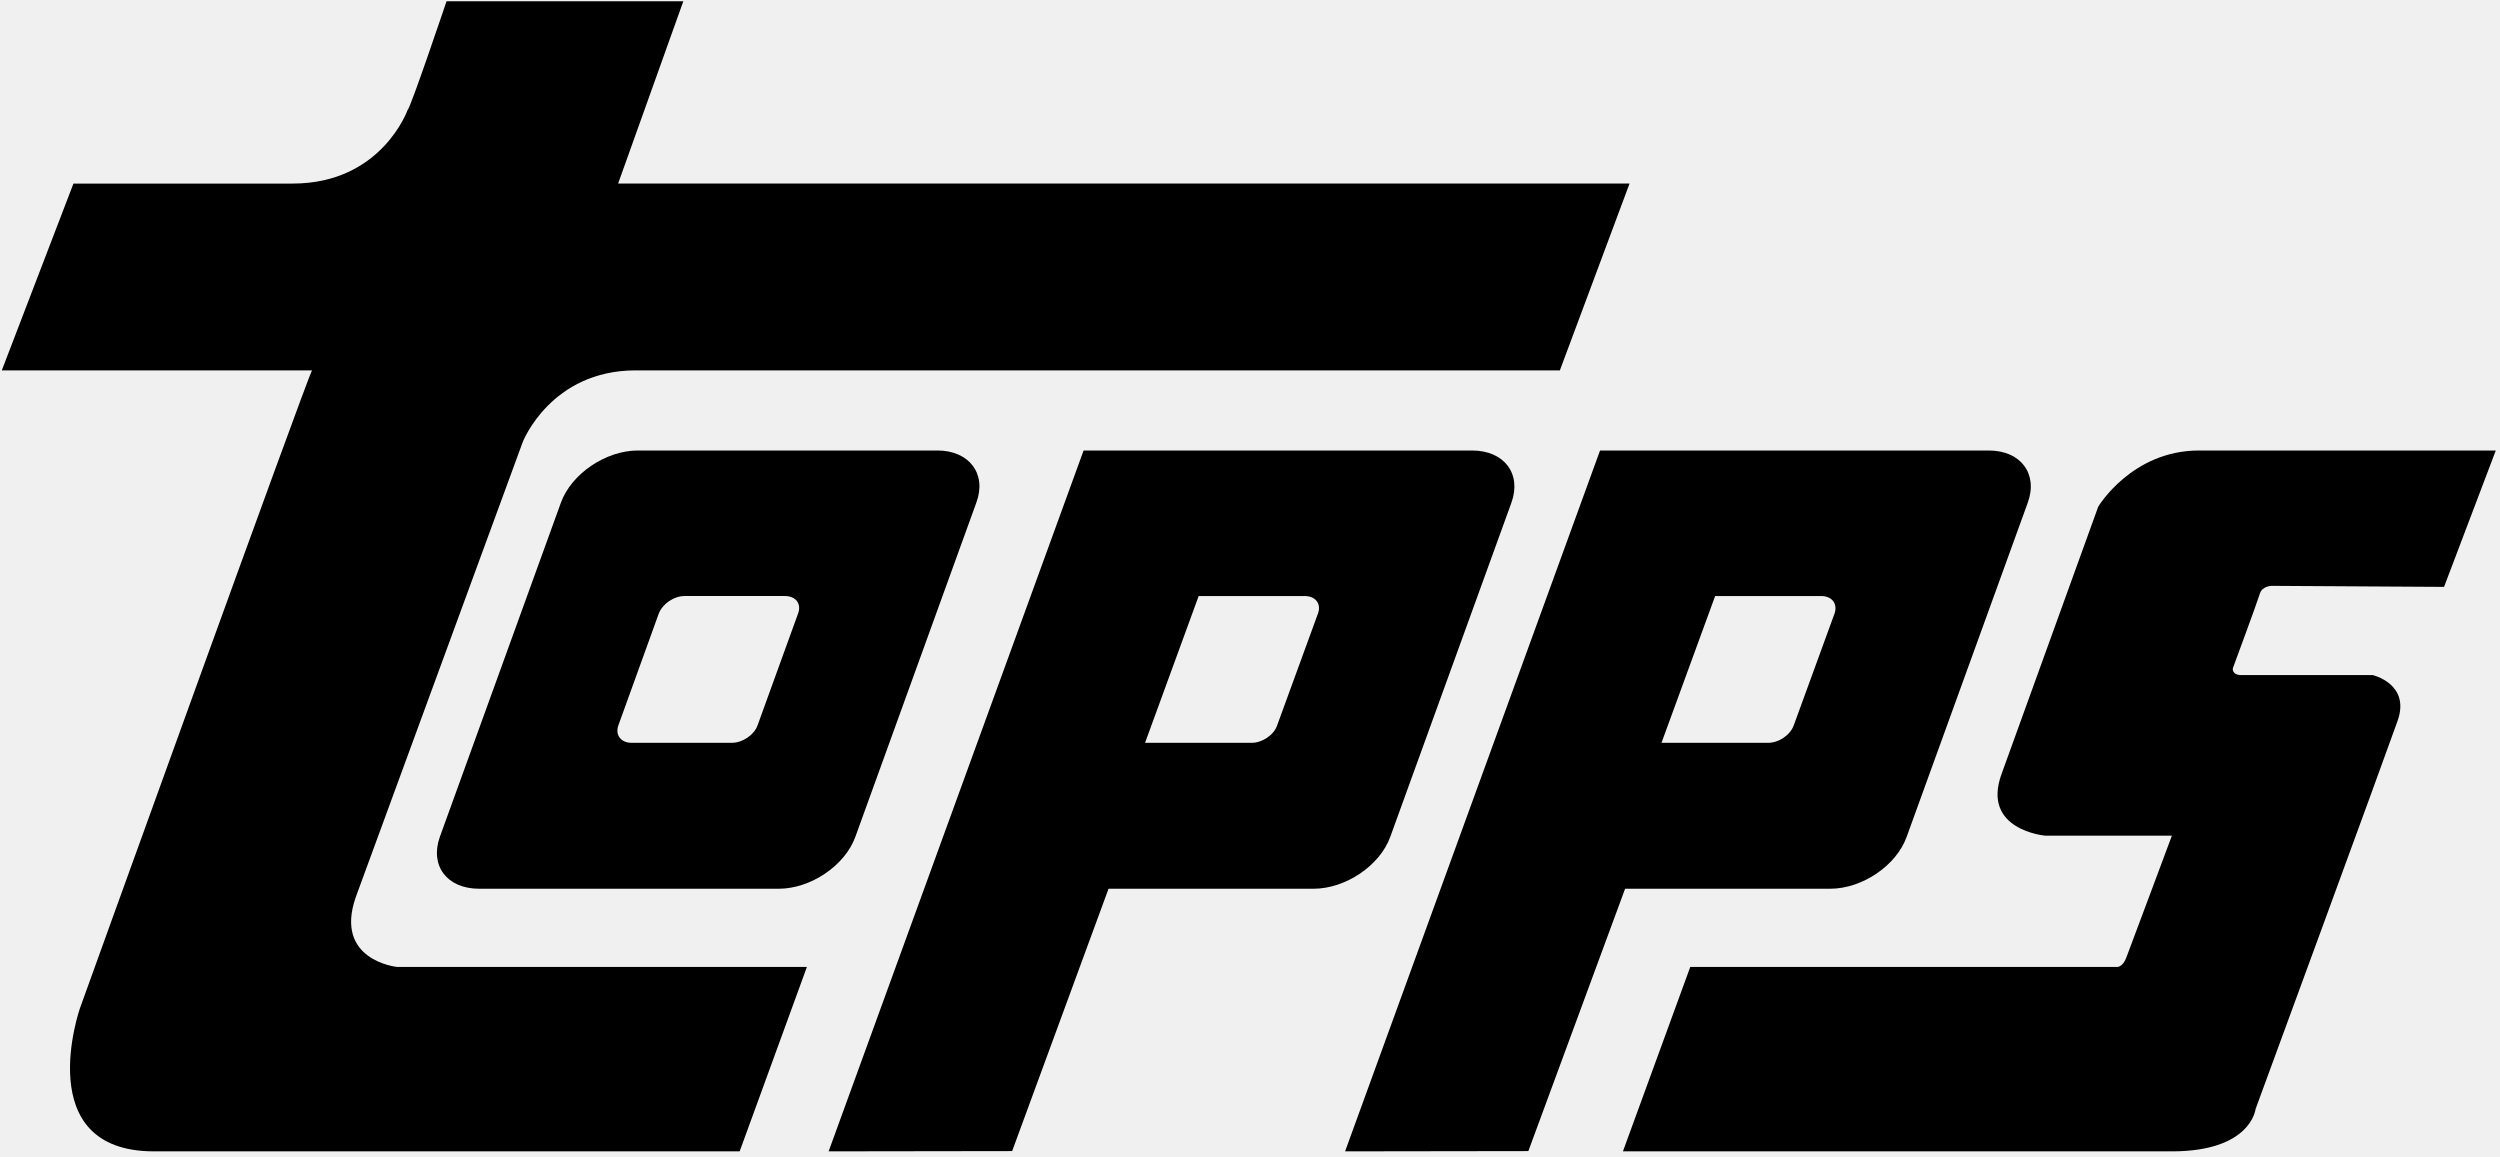
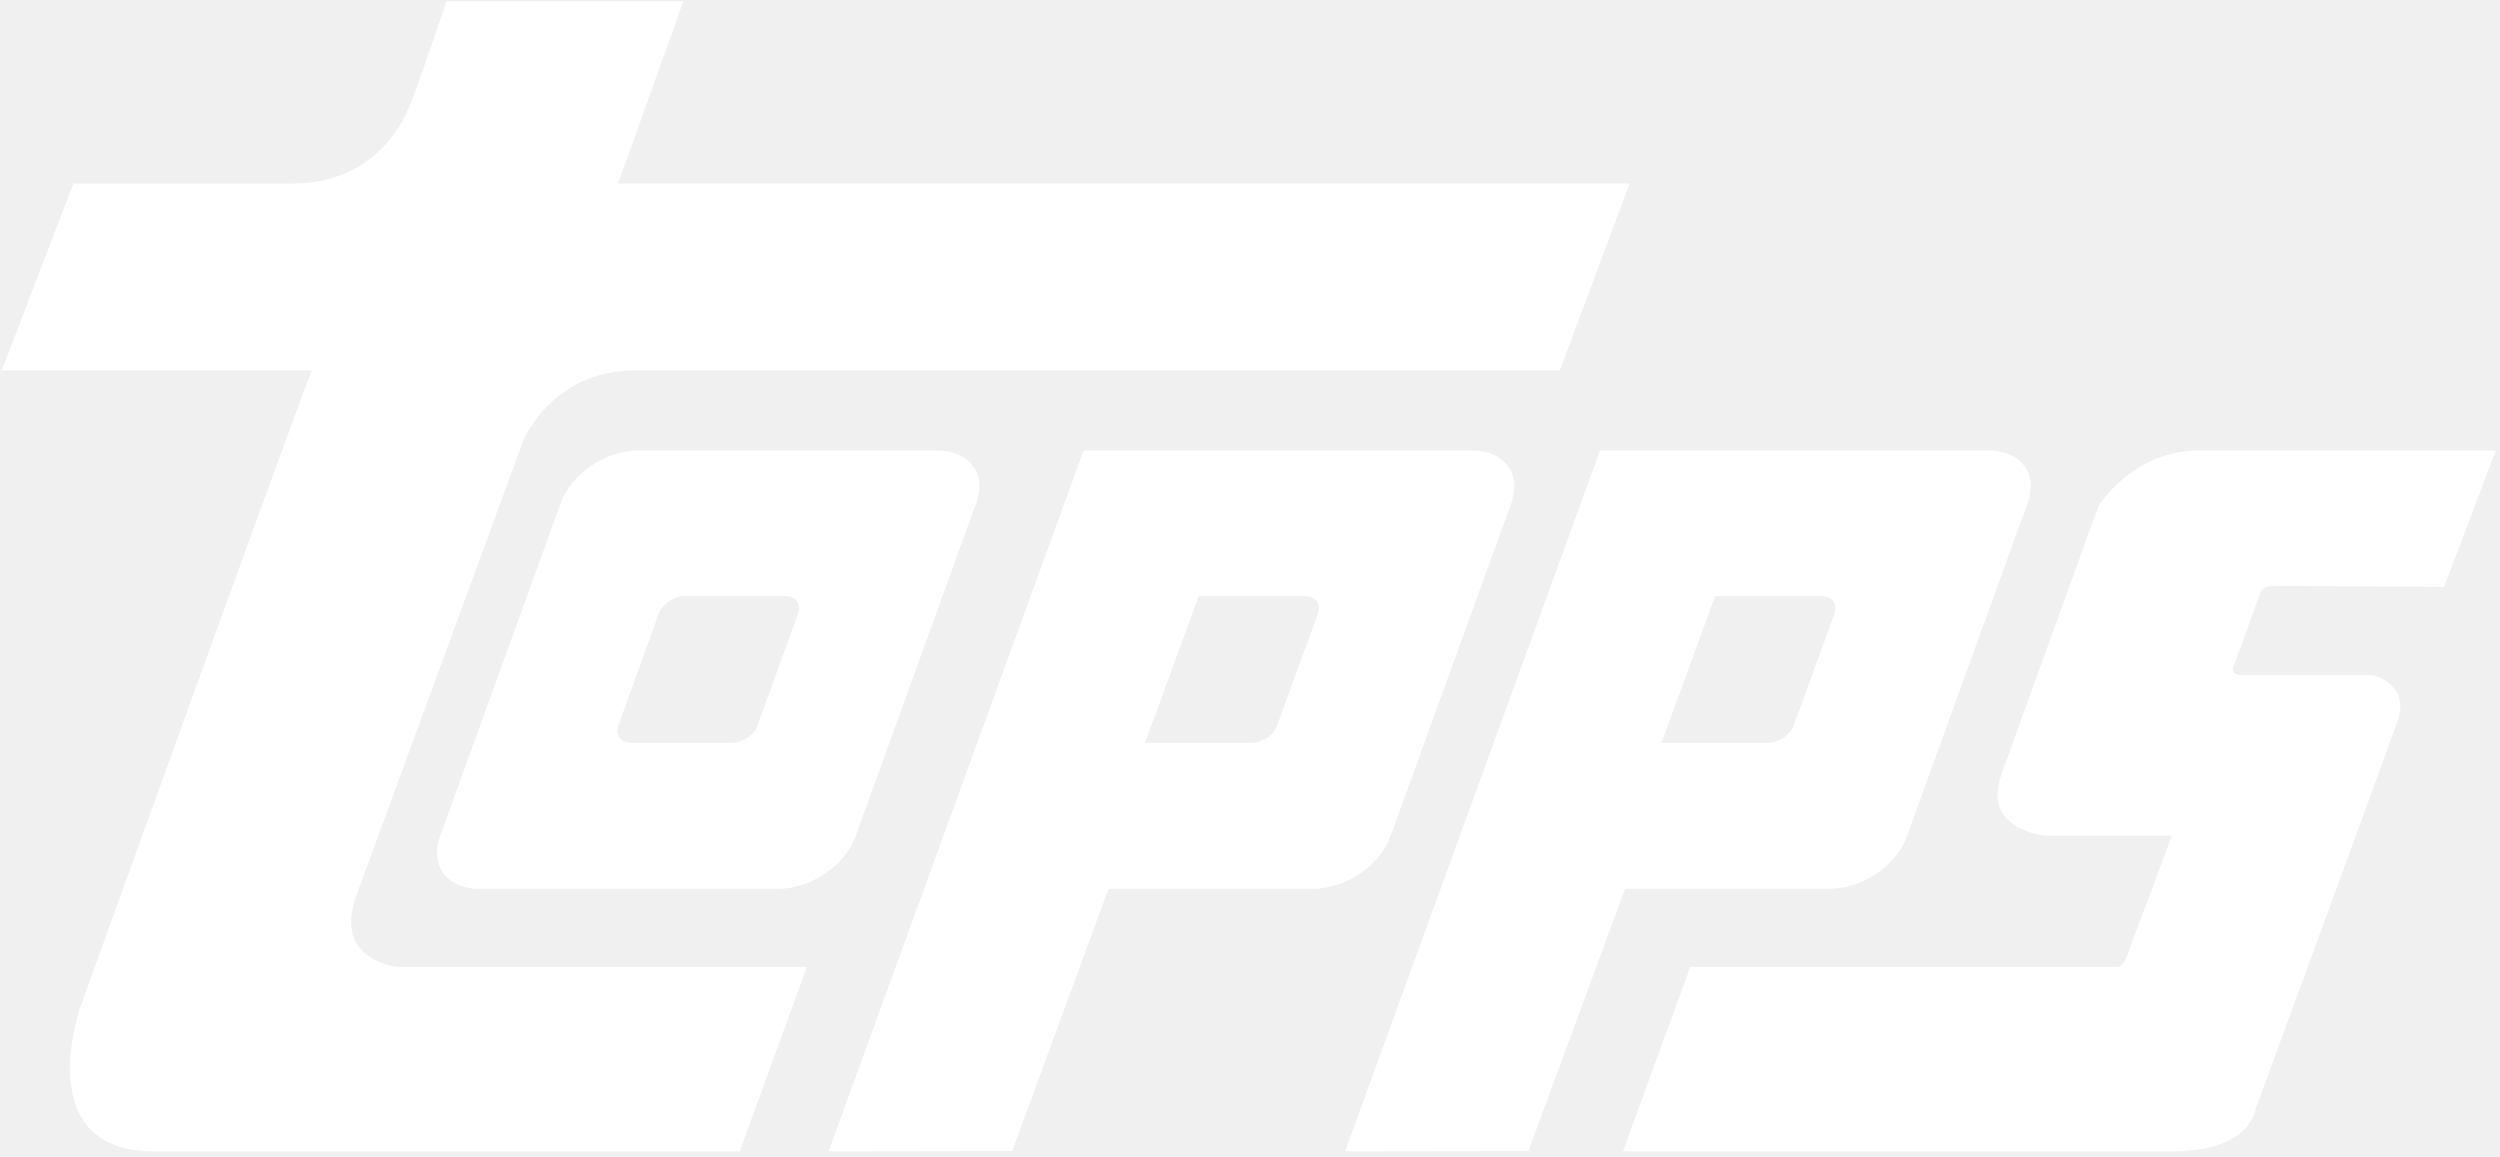
- <svg xmlns="http://www.w3.org/2000/svg" height="185" viewBox="0 0 400 185" width="400">
-   <g fill="#000" fill-rule="nonzero">
-     <path d="m71.445.204s-5.859 17.367-6.22 17.367c0 0-4.152 11.8-18.402 11.8h-35.072l-11.465 29.891h49.641c-.341 0-37.135 102.054-37.135 102.054s-7.99 22.901 11.835 22.901h93.719l10.761-29.512h-65.61s-10.068-1.034-6.589-11.125l26.743-72.89s4.476-11.429 18.051-11.429h147.876l11.15-29.891h-161.83l10.433-29.167h-37.886z" />
-     <path d="m92.837.08c-10.764 0-16.121 8.991-16.121 8.991s-12.19 33.676-15.46 42.747c-3.289 8.989 6.955 9.885 6.955 9.885h20.293s-6.793 18.219-7.33 19.602c-.524 1.343-1.329 1.401-1.329 1.401h-68.402l-10.774 29.512h87.836c12.691 0 13.386-6.771 13.386-6.771s20.659-56.233 22.73-62.129c2.078-5.9-3.984-7.304-3.984-7.304h-20.998c-1.571 0-1.39-1.076-1.39-1.076s3.968-10.734 4.333-11.961c.366-1.24 1.913-1.24 1.913-1.24l27.554.165 8.277-21.822-47.489.001z" transform="translate(259 72)" />
-     <path d="m29.942 44.047 6.466-17.894c.614-1.55 2.405-2.788 4.131-2.788h16.053c1.725 0 2.683 1.237 2.105 2.788l-6.484 17.894c-.547 1.546-2.403 2.805-4.132 2.805h-16.037c-1.689 0-2.654-1.259-2.102-2.805zm3.111-43.967c-5.142 0-10.639 3.743-12.305 8.338l-19.36 53.445c-1.665 4.637 1.119 8.336 6.265 8.336h47.951c5.094 0 10.6-3.699 12.263-8.336l19.348-53.445c1.708-4.595-1.145-8.338-6.22-8.338z" transform="translate(69 72)" />
-     <path d="m59.423 23.366h16.954c1.745 0 2.682 1.237 2.154 2.788l-6.528 17.894c-.551 1.546-2.376 2.805-4.128 2.805h-17.038zm-18.417-23.286-40.792 112.137 29.322-.042 15.48-41.976h32.823c5.085 0 10.6-3.699 12.238-8.336l19.37-53.445c1.665-4.595-1.111-8.338-6.246-8.338z" transform="translate(215 72)" />
-     <path d="m59.787 23.366h16.974c1.712 0 2.691 1.237 2.118 2.788l-6.532 17.894c-.503 1.546-2.394 2.805-4.081 2.805h-17.059zm-18.412-23.286-40.795 112.137 29.363-.042 15.423-41.976h32.8c5.108 0 10.637-3.699 12.288-8.336l19.377-53.445c1.651-4.595-1.138-8.338-6.3-8.338z" transform="translate(132 72)" />
+ <svg xmlns="http://www.w3.org/2000/svg" width="400px" height="185px" viewBox="0 0 400 185" version="1.1">
+   <g id="Page-1" stroke="none" stroke-width="1" fill="none" fill-rule="evenodd">
+     <g id="topps" transform="translate(0.286, 0.203)" fill="#FFFFFF" fill-rule="nonzero">
+       <path d="M71.159,0 C71.159,0 65.3,17.368 64.939,17.368 C64.939,17.368 60.787,29.168 46.537,29.168 L11.465,29.168 L0,59.059 L49.641,59.059 C49.3,59.059 12.506,161.113 12.506,161.113 C12.506,161.113 4.516,184.014 24.341,184.014 L118.06,184.014 L128.821,154.502 L63.211,154.502 C63.211,154.502 53.143,153.468 56.622,143.377 L83.365,70.487 C83.365,70.487 87.841,59.058 101.416,59.058 L249.292,59.058 L260.442,29.167 L98.612,29.167 L109.045,0 L71.159,0 L71.159,0 Z" id="Path" />
+       <path d="M351.551,71.877 C340.787,71.877 335.43,80.868 335.43,80.868 C335.43,80.868 323.24,114.544 319.97,123.615 C316.681,132.604 326.925,133.5 326.925,133.5 L347.218,133.5 C347.218,133.5 340.425,151.719 339.888,153.102 C339.364,154.445 338.559,154.503 338.559,154.503 L270.157,154.503 L259.383,184.015 L347.219,184.015 C359.91,184.015 360.605,177.244 360.605,177.244 C360.605,177.244 381.264,121.011 383.335,115.115 C385.413,109.215 379.351,107.811 379.351,107.811 L358.353,107.811 C356.782,107.811 356.963,106.735 356.963,106.735 C356.963,106.735 360.931,96.001 361.296,94.774 C361.662,93.534 363.209,93.534 363.209,93.534 L390.763,93.699 L399.04,71.877 L351.551,71.877 L351.551,71.877 Z" id="Path" />
+       <path d="M98.656,115.844 L105.122,97.95 C105.736,96.4 107.527,95.162 109.253,95.162 L125.306,95.162 C127.031,95.162 127.989,96.399 127.411,97.95 L120.927,115.844 C120.38,117.39 118.524,118.649 116.795,118.649 L100.758,118.649 C99.069,118.649 98.104,117.39 98.656,115.844 Z M101.767,71.877 C96.625,71.877 91.128,75.62 89.462,80.215 L70.102,133.66 C68.437,138.297 71.221,141.996 76.367,141.996 L124.318,141.996 C129.412,141.996 134.918,138.297 136.581,133.66 L155.929,80.215 C157.637,75.62 154.784,71.877 149.709,71.877 L101.767,71.877 Z" id="Shape" />
+       <path d="M274.137,95.163 L291.091,95.163 C292.836,95.163 293.773,96.4 293.245,97.951 L286.717,115.845 C286.166,117.391 284.341,118.65 282.589,118.65 L265.551,118.65 L274.137,95.163 Z M255.72,71.877 L214.928,184.014 L244.25,183.972 L259.73,141.996 L292.553,141.996 C297.638,141.996 303.153,138.297 304.791,133.66 L324.161,80.215 C325.826,75.62 323.05,71.877 317.915,71.877 L255.72,71.877 Z" id="Shape" />
+       <path d="M191.501,95.163 L208.475,95.163 C210.187,95.163 211.166,96.4 210.593,97.951 L204.061,115.845 C203.558,117.391 201.667,118.65 199.98,118.65 L182.921,118.65 L191.501,95.163 Z M173.089,71.877 L132.294,184.014 L161.657,183.972 L177.08,141.996 L209.88,141.996 C214.988,141.996 220.517,138.297 222.168,133.66 L241.545,80.215 C243.196,75.62 240.407,71.877 235.245,71.877 L173.089,71.877 Z" id="Shape" />
+     </g>
  </g>
</svg>
